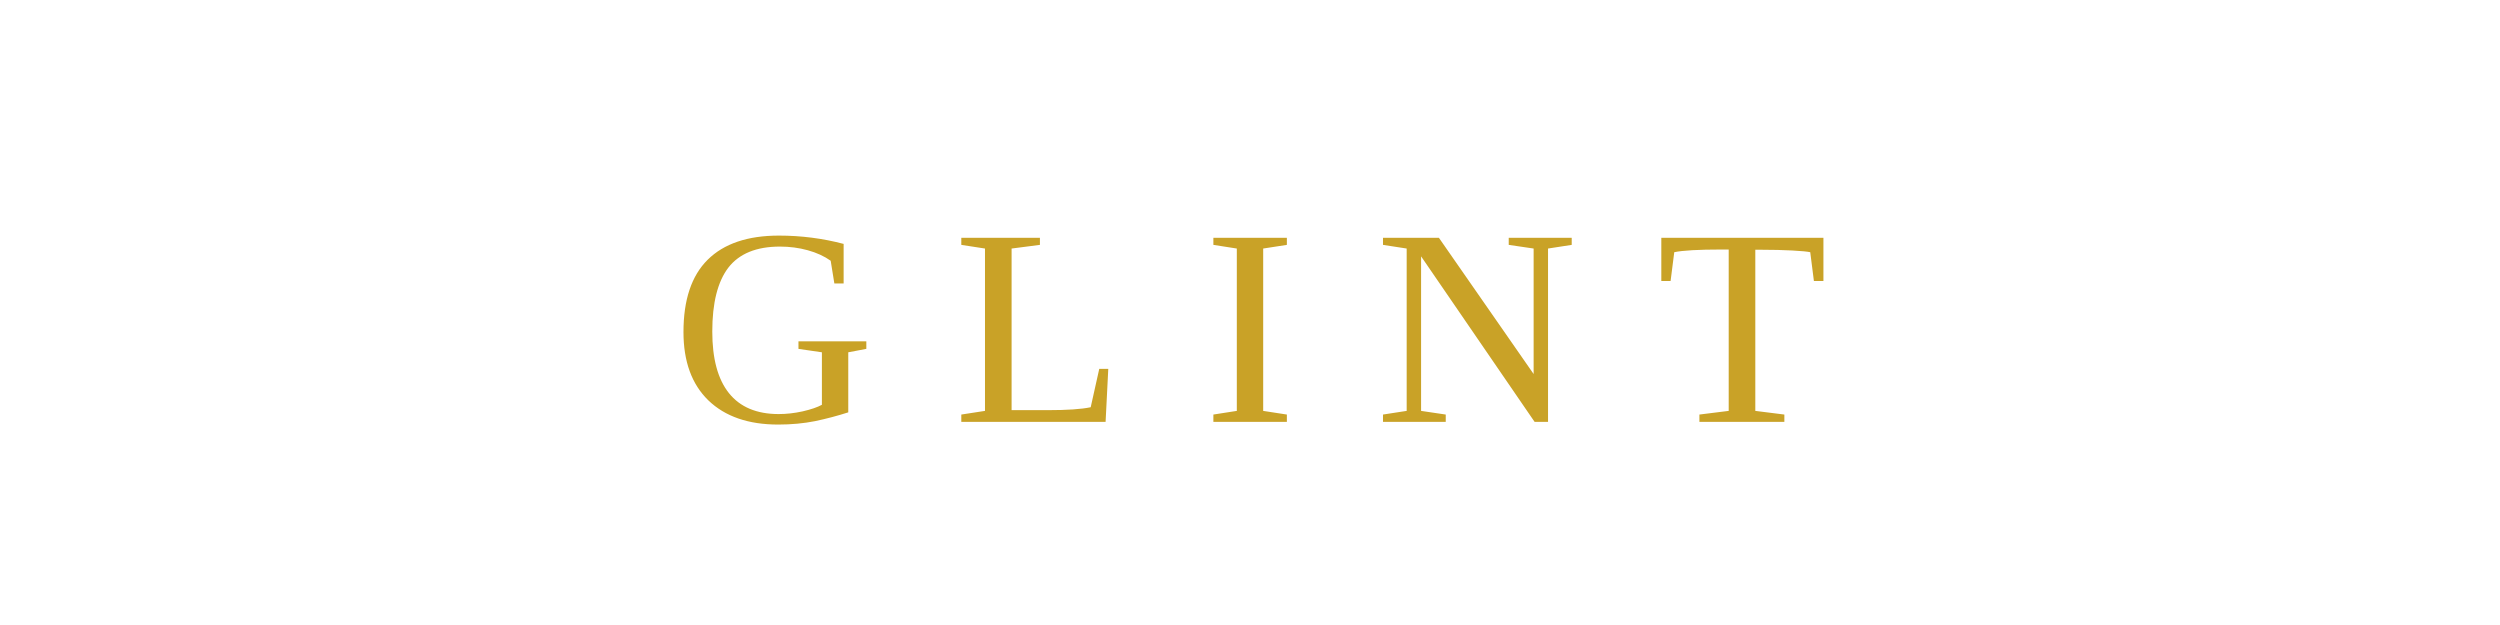
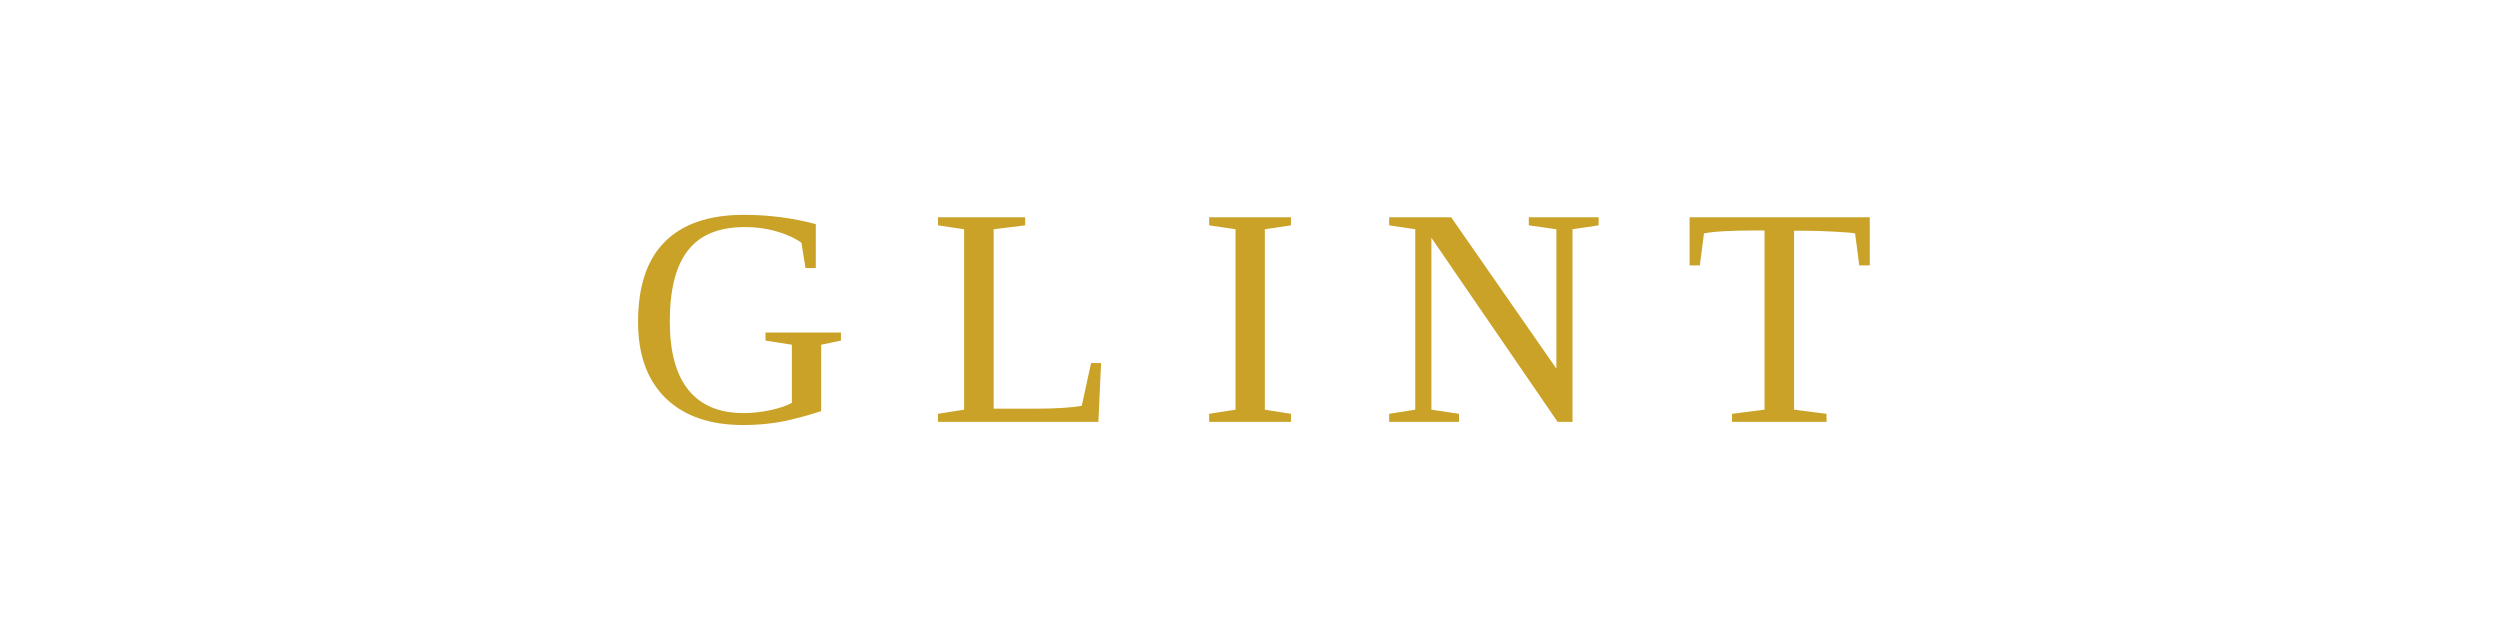
<svg xmlns="http://www.w3.org/2000/svg" viewBox="0 0 160 40">
-   <text x="80" y="27" font-family="Georgia,'Times New Roman',serif" font-size="18" font-weight="400" fill="#c9a227" text-anchor="middle" letter-spacing="5">GLINT</text>
+   <text x="80" y="27" font-family="Georgia,'Times New Roman',serif" font-size="20" font-weight="400" fill="#c9a227" text-anchor="middle" letter-spacing="5">GLINT</text>
</svg>
